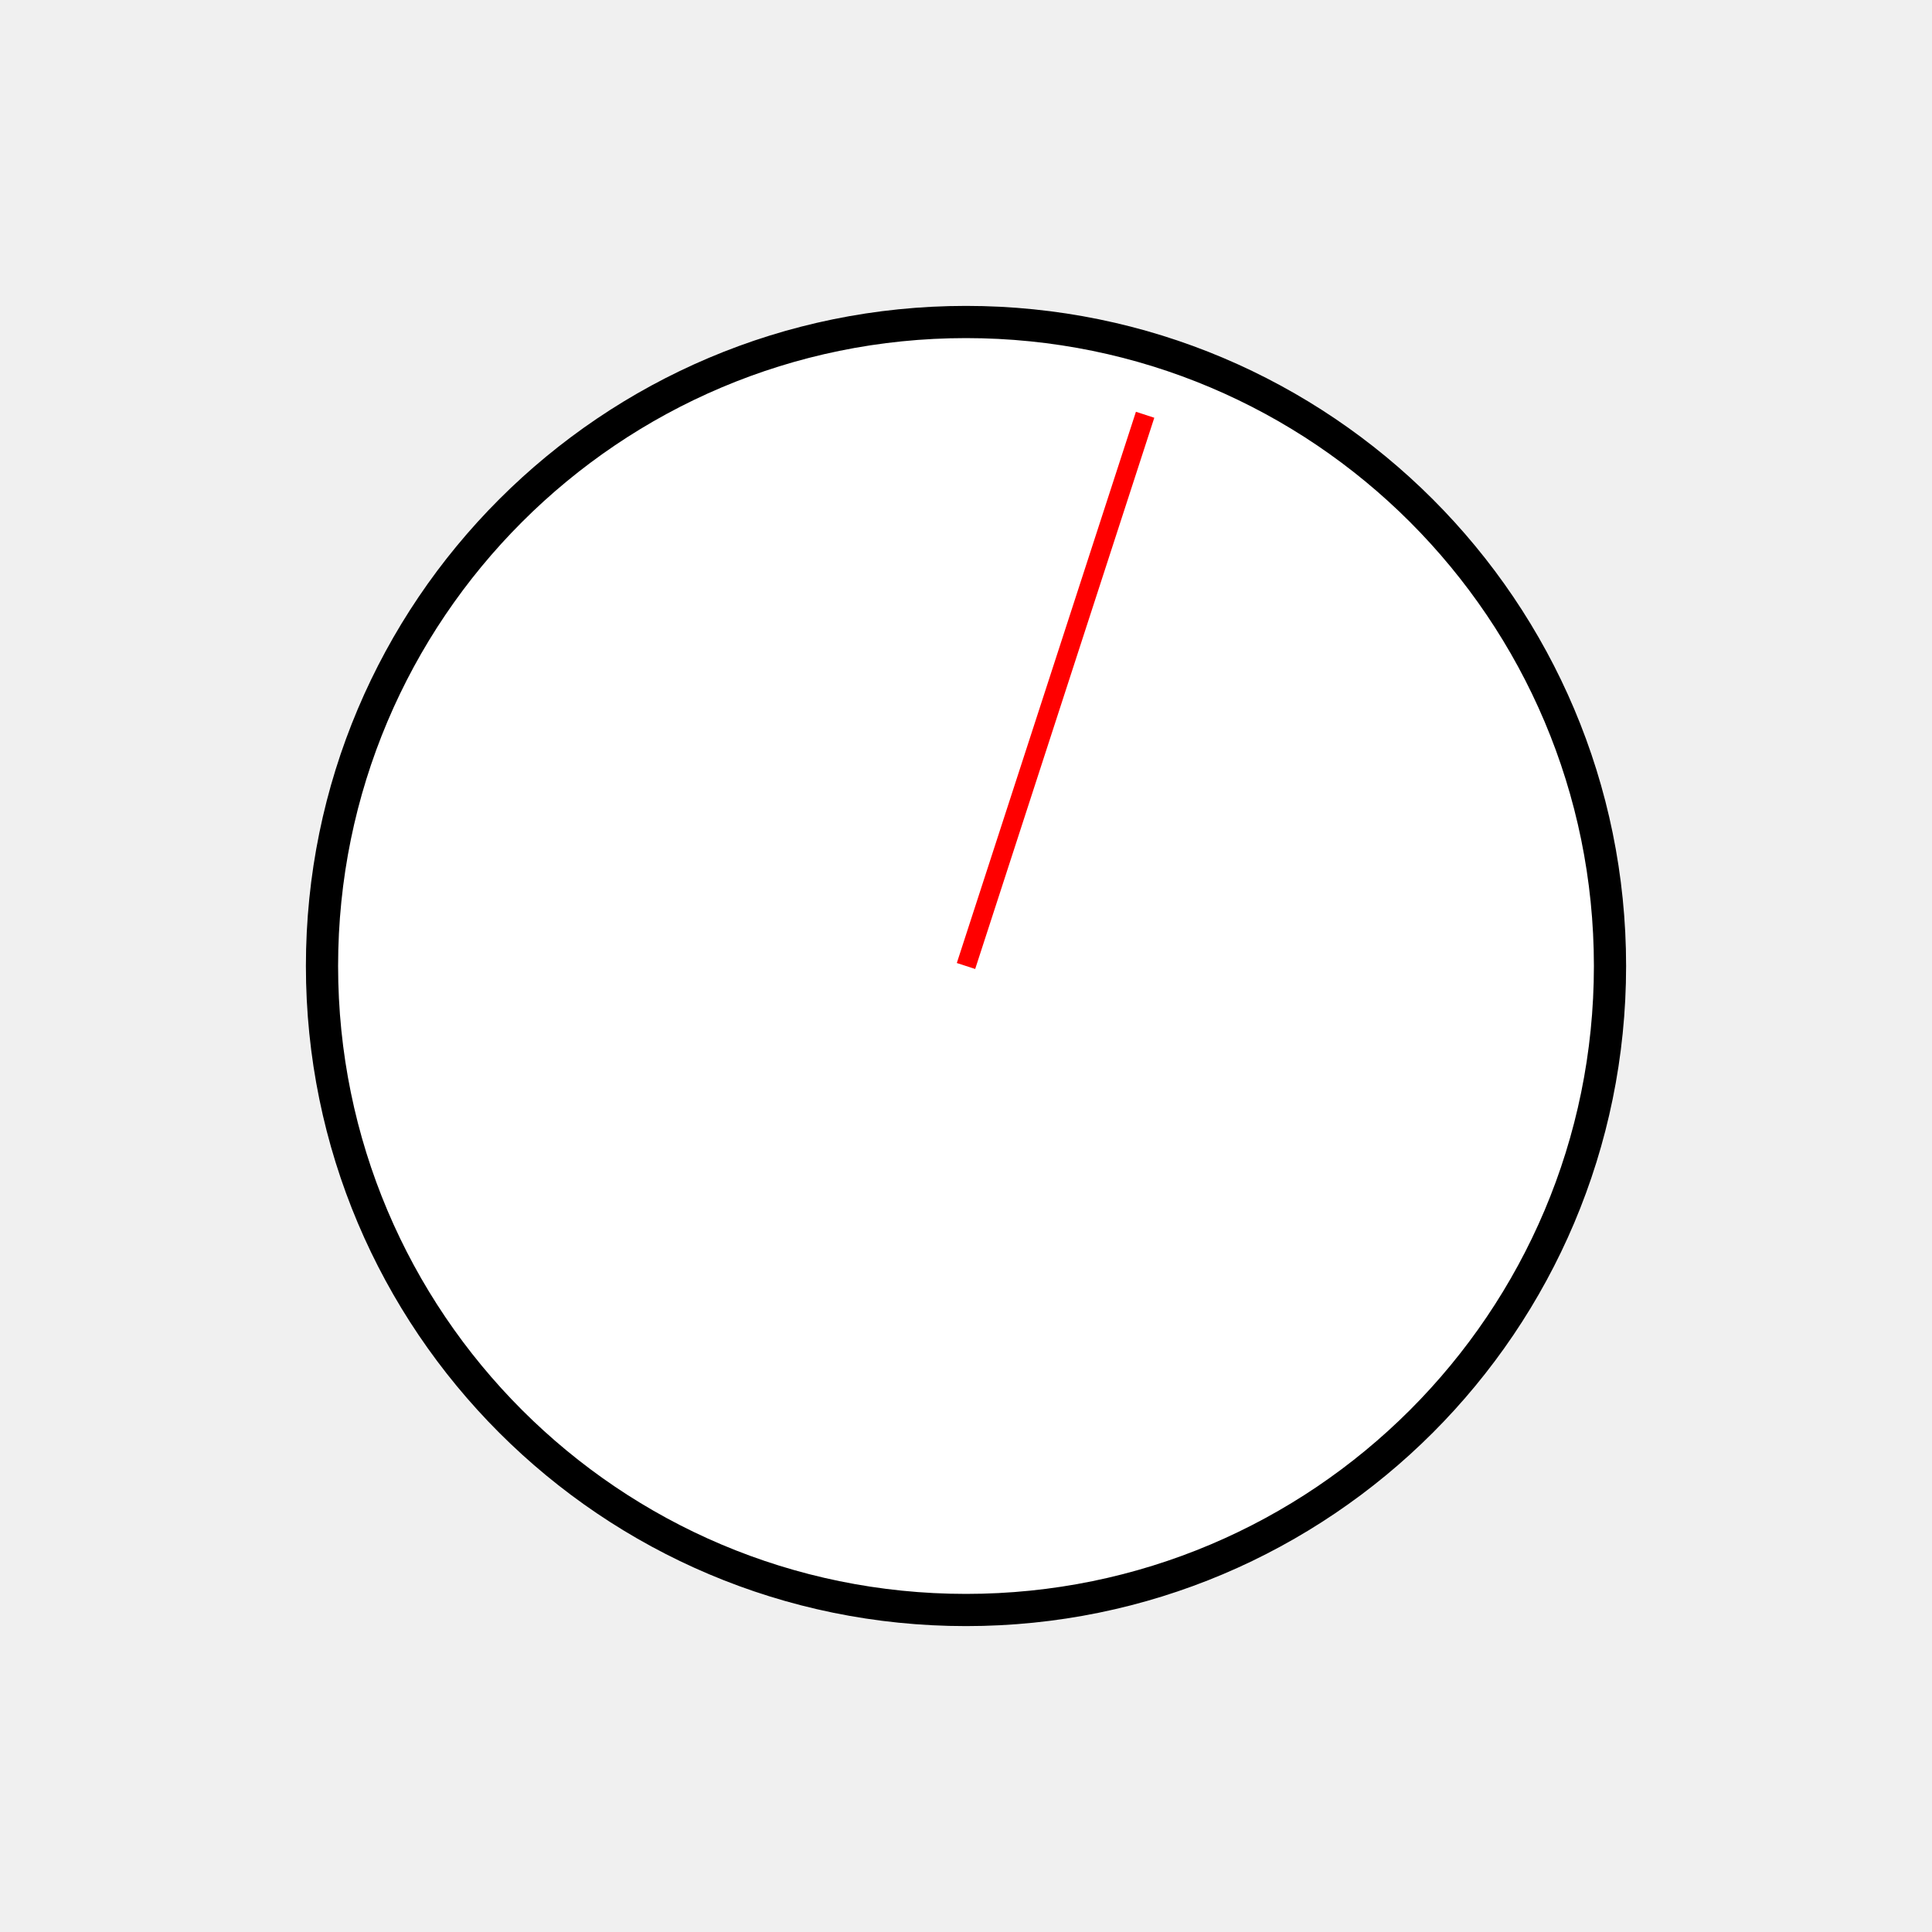
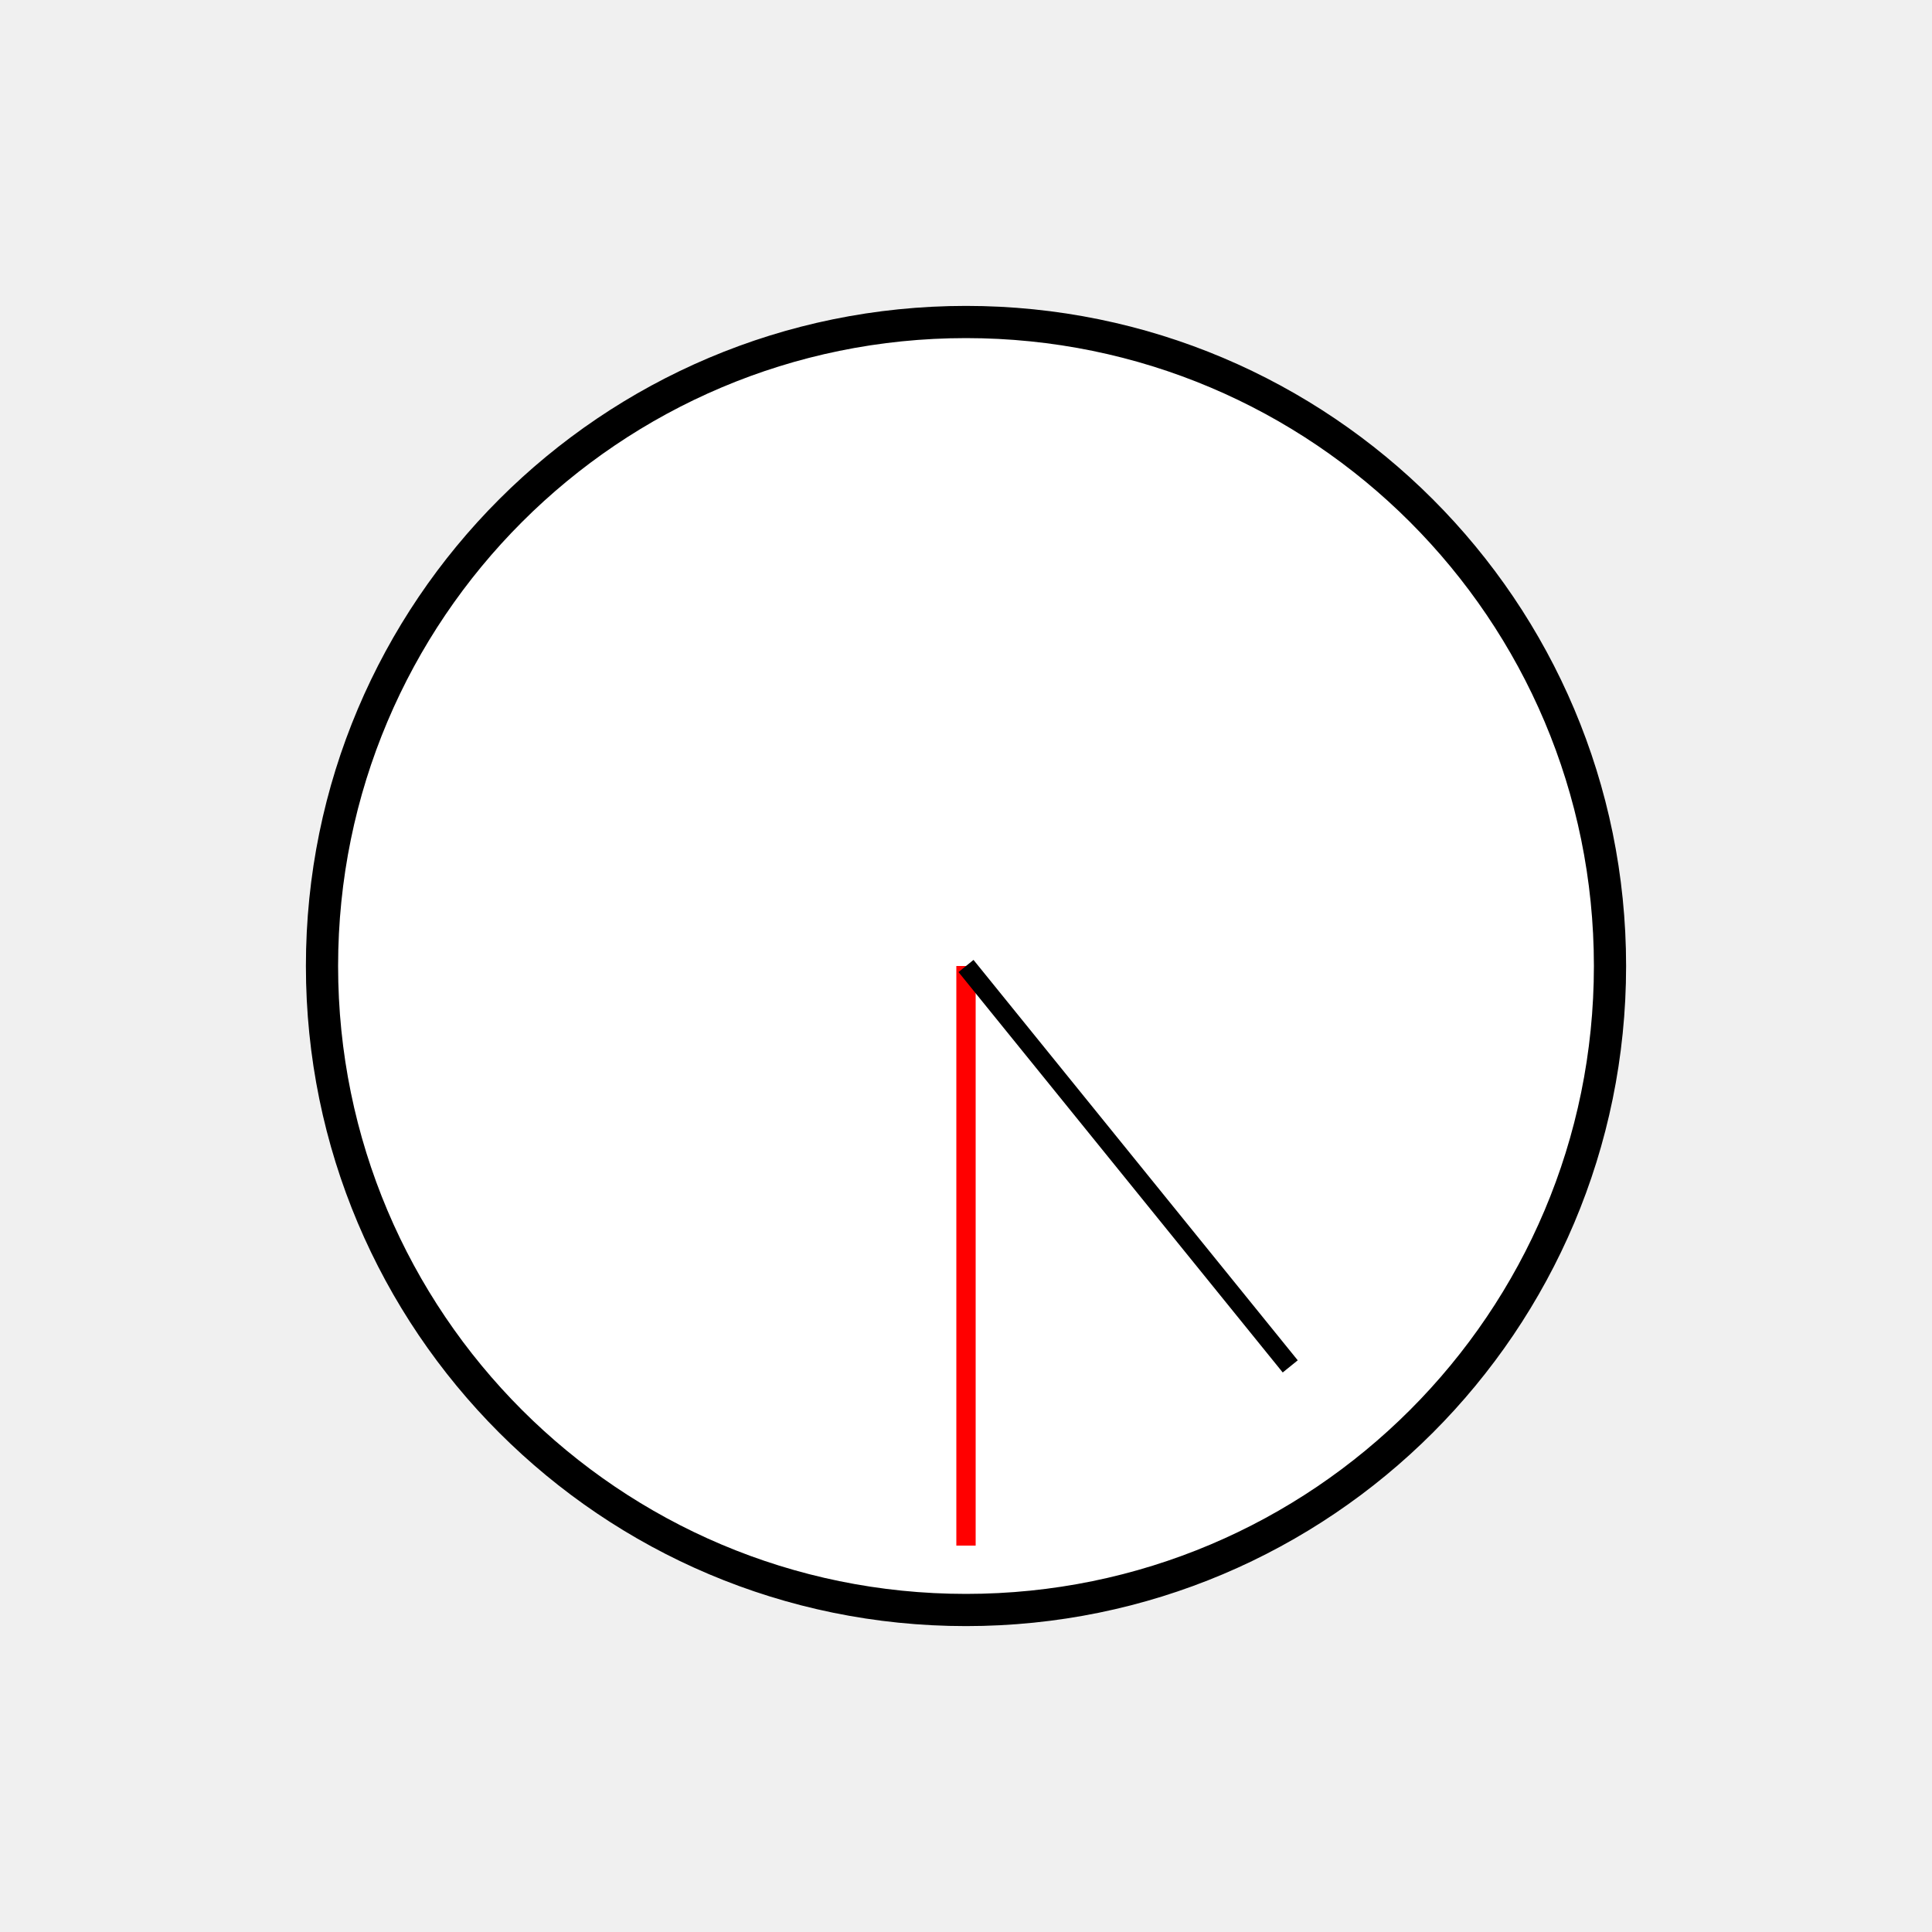
<svg xmlns="http://www.w3.org/2000/svg" width="100%" height="100%" viewBox="0 0 300 300" version="2.0">
  <circle cx="150" cy="150" r="100" style="fill:#fff;stroke:#000;stroke-width:5px;" />
-   <line x1="150" y1="150" x2="177.812" y2="64.405" style="fill:none;stroke:#f00;stroke-width:3px;" />
+   <line x1="150" y1="150" x2="150.000" y2="240.000" style="fill:none;stroke:#f00;stroke-width:3px;" />
+   <line x1="150" y1="150" x2="200.346" y2="212.172" style="fill:none;stroke:#000;stroke-width:3px;" />
</svg>
